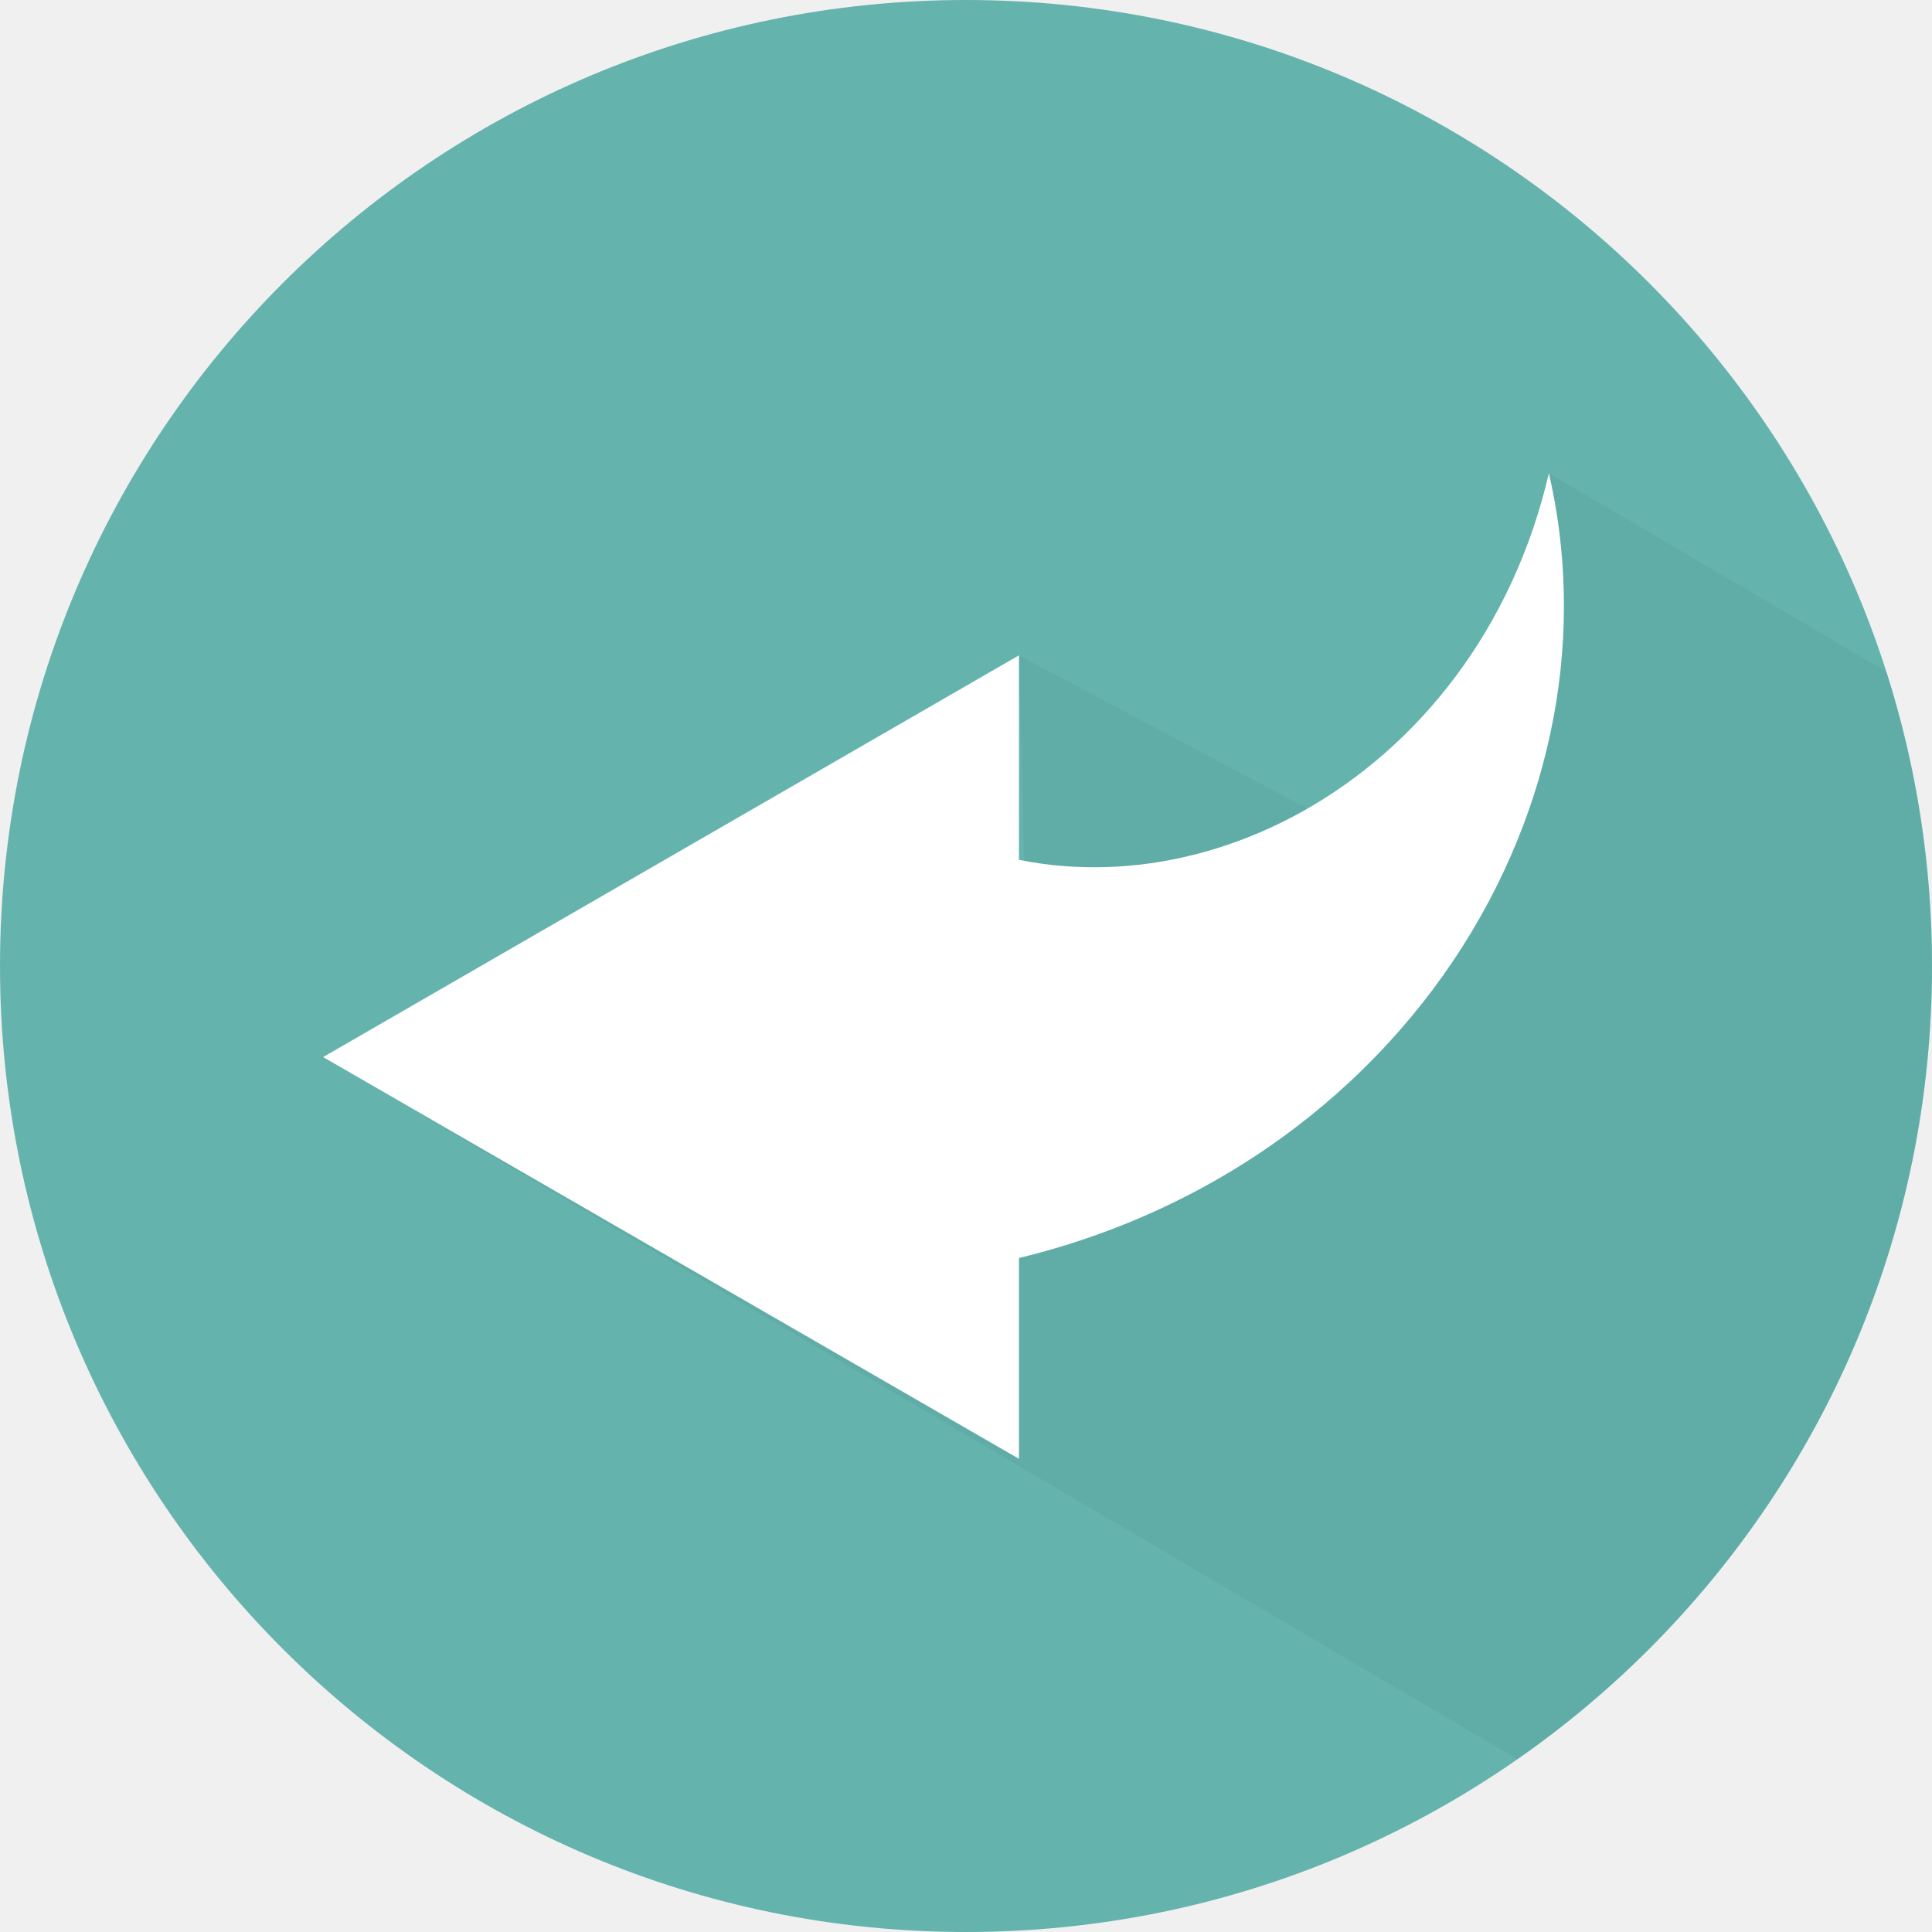
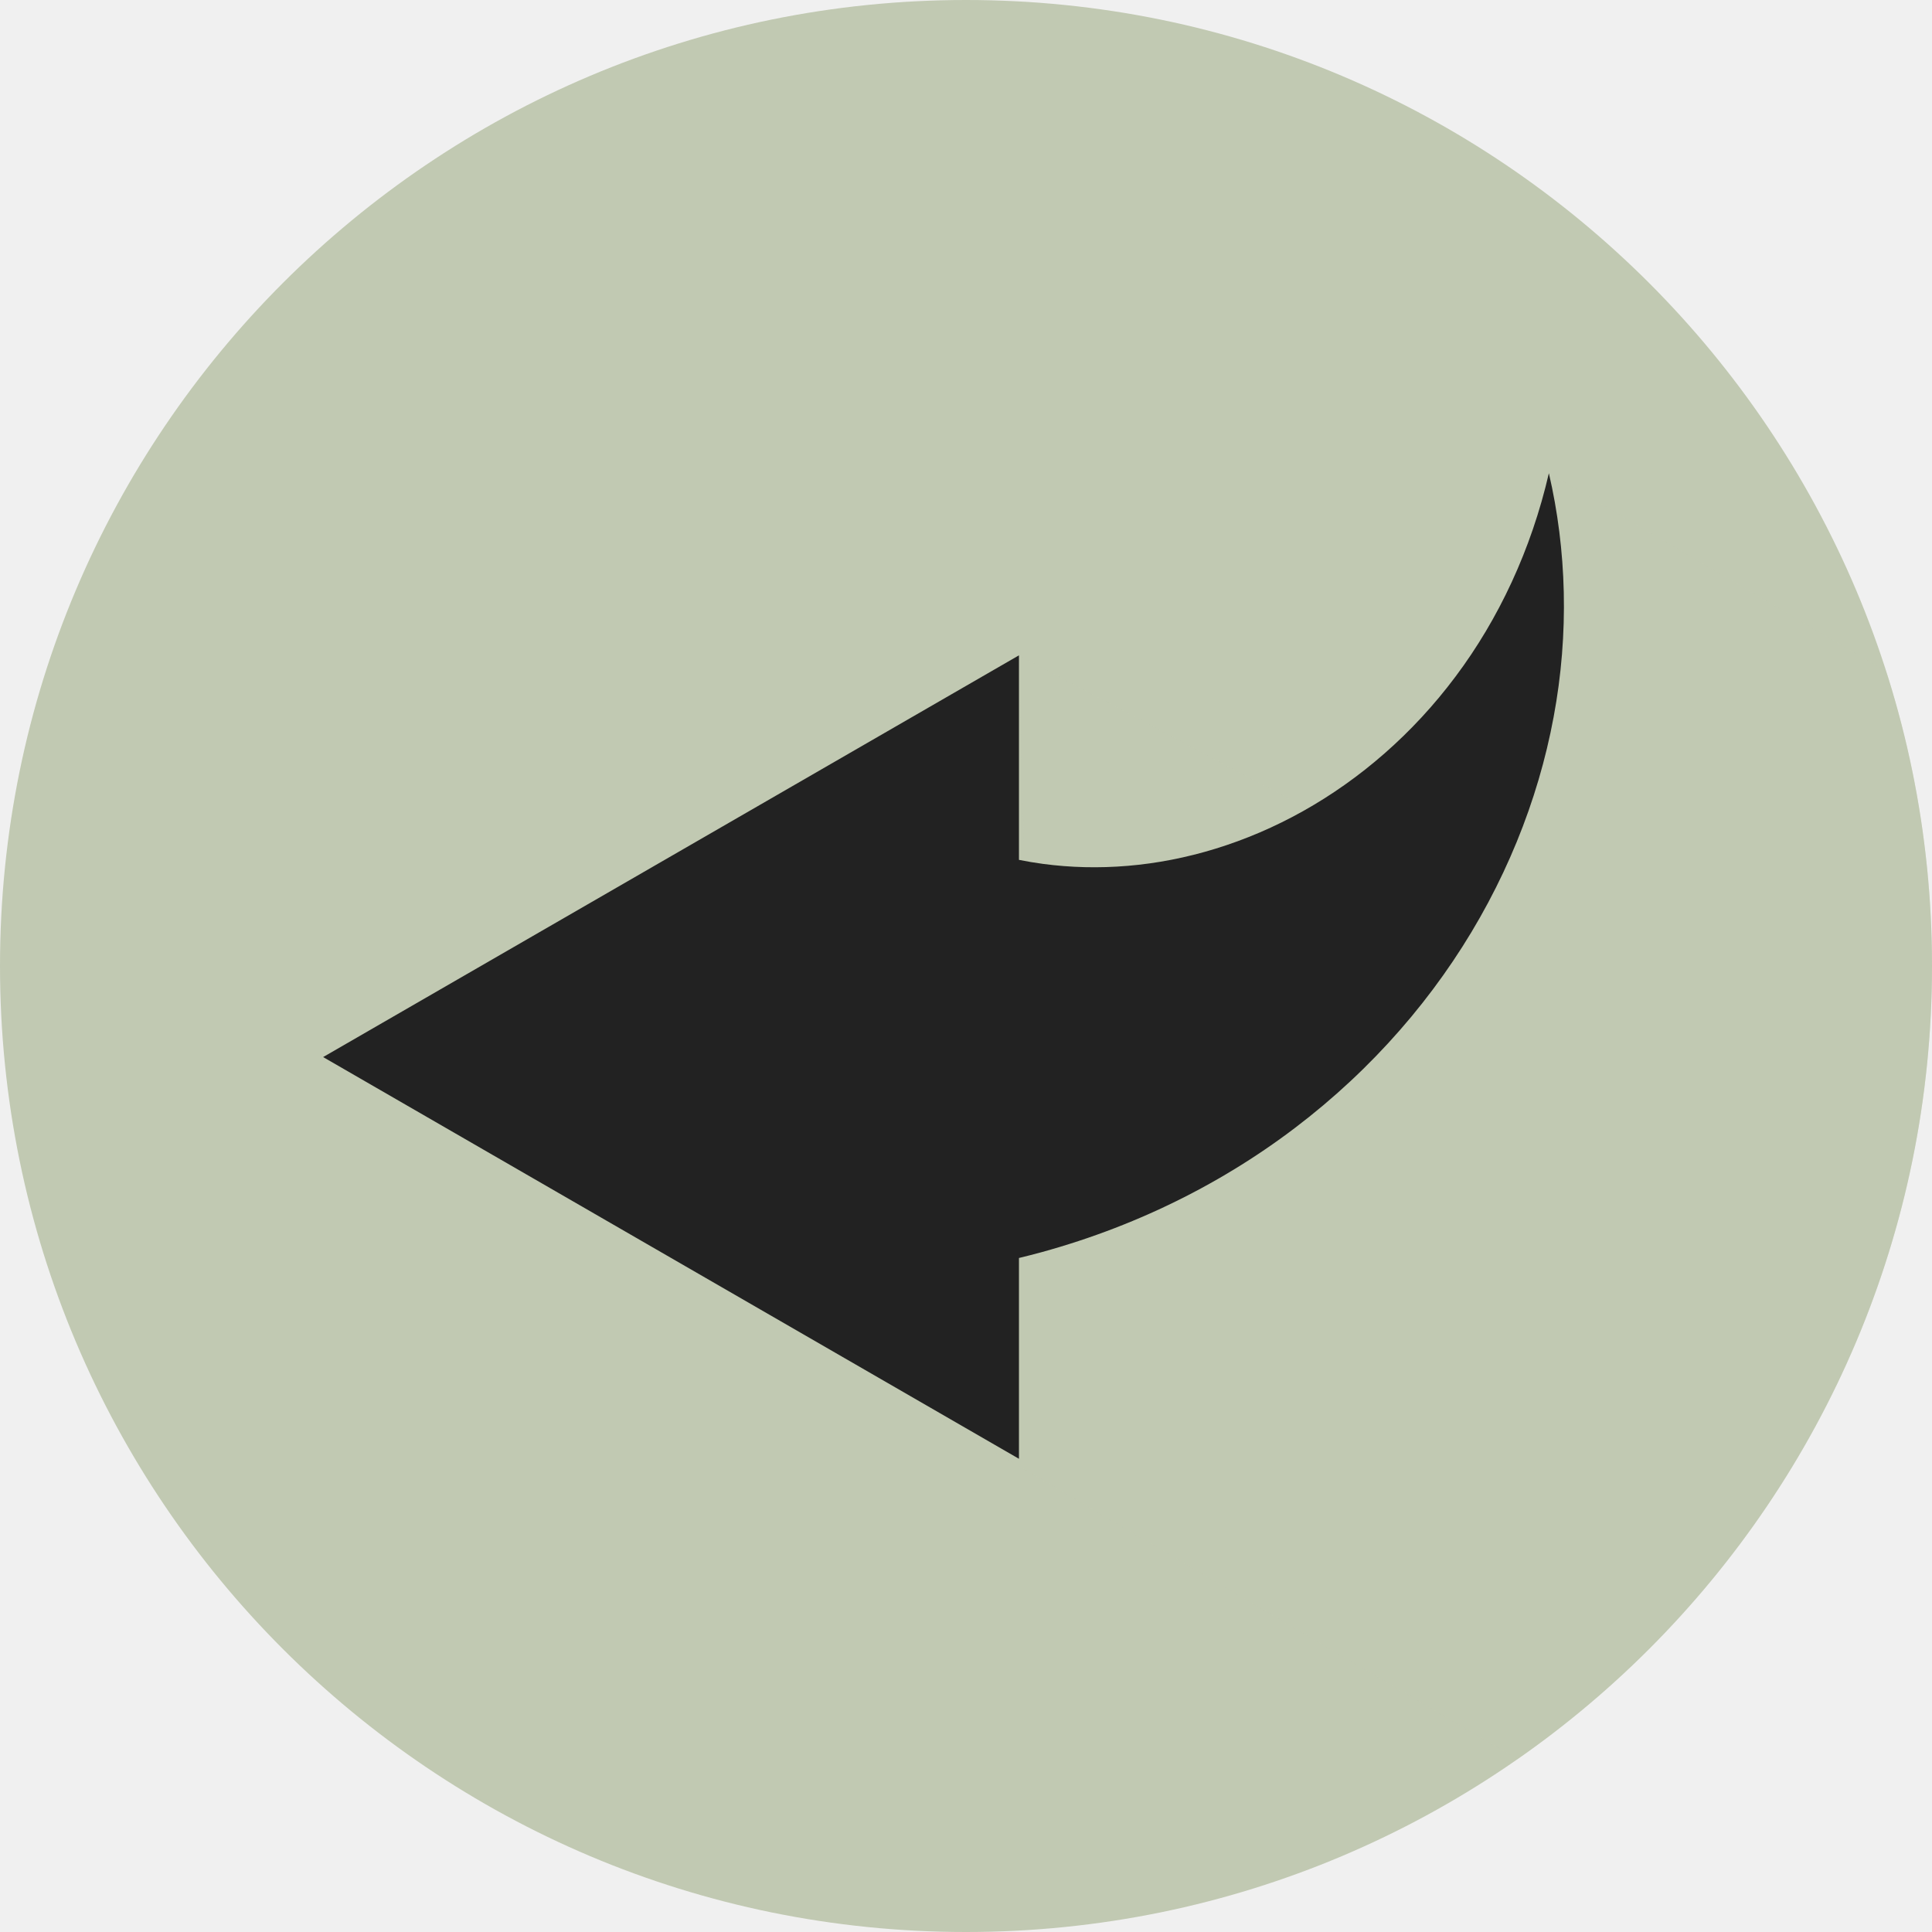
<svg xmlns="http://www.w3.org/2000/svg" version="1.1" id="Capa_1" x="0px" y="0px" viewBox="0 0 487.622 487.622" style="enable-background:new 0 0 487.622 487.622;" xml:space="preserve">
  <g>
    <g>
-       <circle style="fill:#65B3AD;" cx="243.811" cy="243.811" r="243.811" />
-       <path style="opacity:0.37;fill:#56A49E;enable-background:new    ;" d="M487.622,243.811c0-25.926-4.062-50.899-11.559-74.338    l-85.139-50.042l-9.113,71.372l-26,27.008l-98.634-52.41l2.2,85.41l-177.82,15.985l301.438,177.197    C446.229,399.944,487.622,326.716,487.622,243.811z" />
-       <path style="fill:#FFFFFF;" d="M390.924,119.431c-4.45,19.311-12.688,36.823-23.533,51.296    c-10.826,14.501-24.199,25.99-38.531,34.005c-14.337,8.034-29.606,12.579-44.245,13.801c-7.324,0.62-14.492,0.423-21.368-0.493    c-2.051-0.273-4.072-0.618-6.069-1.016v-51.623l-87.81,50.697l-87.811,50.698l87.811,50.697l87.81,50.697v-50.684    c1.902-0.462,3.801-0.942,5.682-1.459c6.317-1.734,12.508-3.772,18.534-6.099c12.055-4.652,23.446-10.461,33.948-17.227    c21.025-13.527,38.432-30.875,51.374-50.137c12.966-19.265,21.482-40.452,25.407-61.616    C396.08,159.794,395.399,138.709,390.924,119.431z" />
+       <circle style="fill:#c1c9b2;" cx="243.811" cy="243.811" r="243.811" />
+       <path style="opacity:0.37;fill:#c1c9b2;enable-background:new    ;" d="M487.622,243.811c0-25.926-4.062-50.899-11.559-74.338    l-85.139-50.042l-9.113,71.372l-26,27.008l-98.634-52.41l2.2,85.41l-177.82,15.985l301.438,177.197    C446.229,399.944,487.622,326.716,487.622,243.811z" />
+       <path style="fill:#222222;" d="M390.924,119.431c-4.45,19.311-12.688,36.823-23.533,51.296    c-10.826,14.501-24.199,25.99-38.531,34.005c-14.337,8.034-29.606,12.579-44.245,13.801c-7.324,0.62-14.492,0.423-21.368-0.493    c-2.051-0.273-4.072-0.618-6.069-1.016v-51.623l-87.81,50.697l-87.811,50.698l87.811,50.697l87.81,50.697v-50.684    c1.902-0.462,3.801-0.942,5.682-1.459c6.317-1.734,12.508-3.772,18.534-6.099c12.055-4.652,23.446-10.461,33.948-17.227    c21.025-13.527,38.432-30.875,51.374-50.137c12.966-19.265,21.482-40.452,25.407-61.616    C396.08,159.794,395.399,138.709,390.924,119.431z" />
    </g>
  </g>
  <g>
</g>
  <g>
</g>
  <g>
</g>
  <g>
</g>
  <g>
</g>
  <g>
</g>
  <g>
</g>
  <g>
</g>
  <g>
</g>
  <g>
</g>
  <g>
</g>
  <g>
</g>
  <g>
</g>
  <g>
</g>
  <g>
</g>
</svg>
